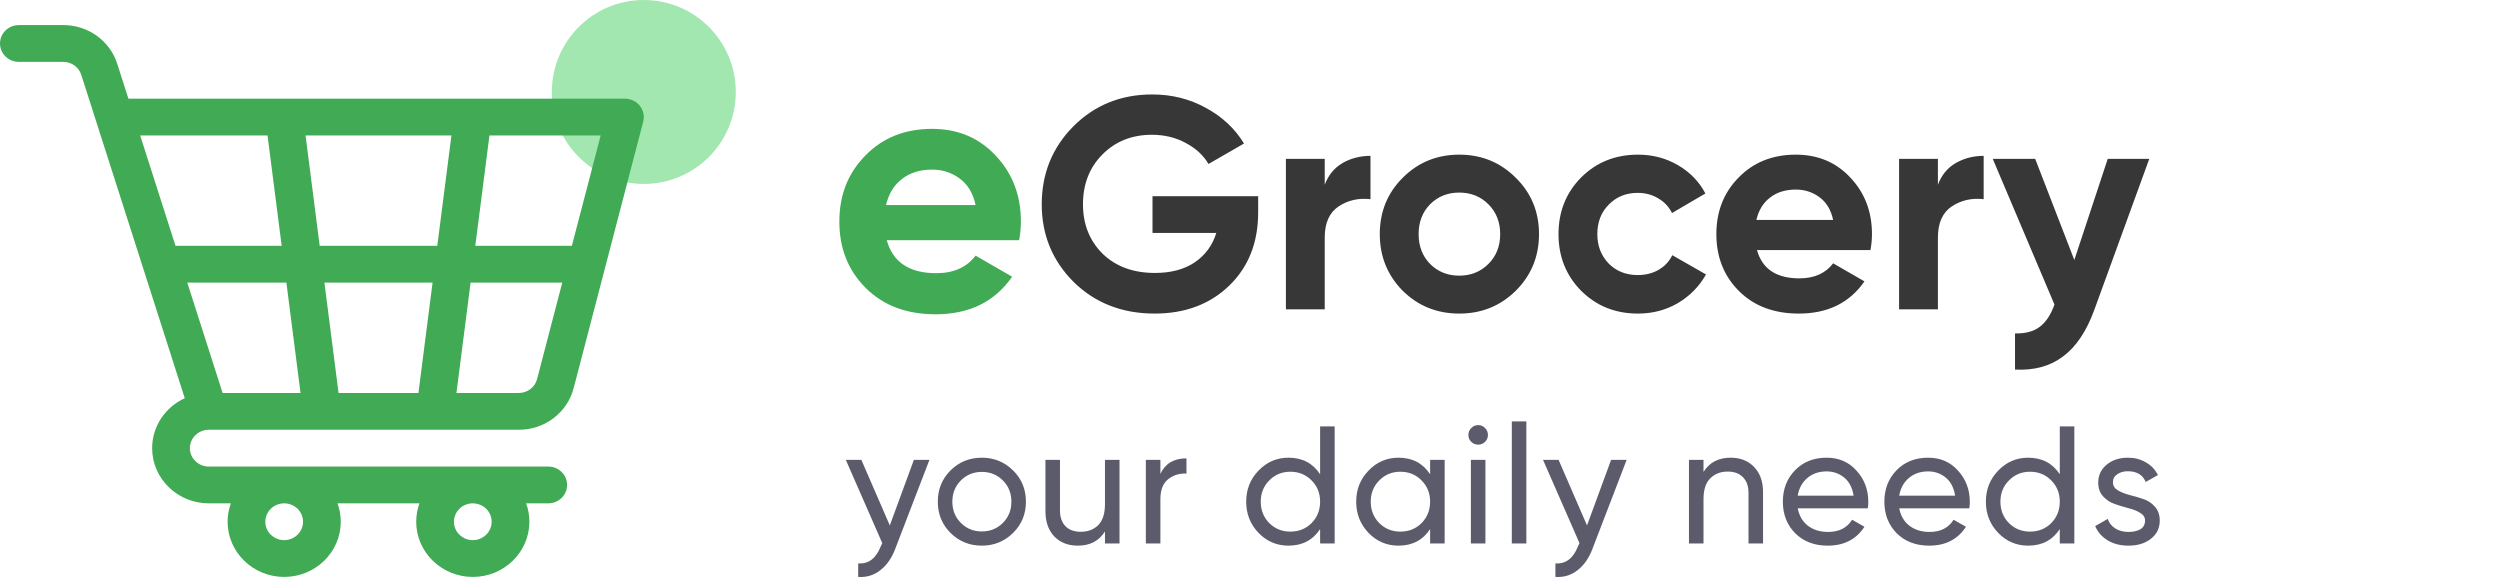
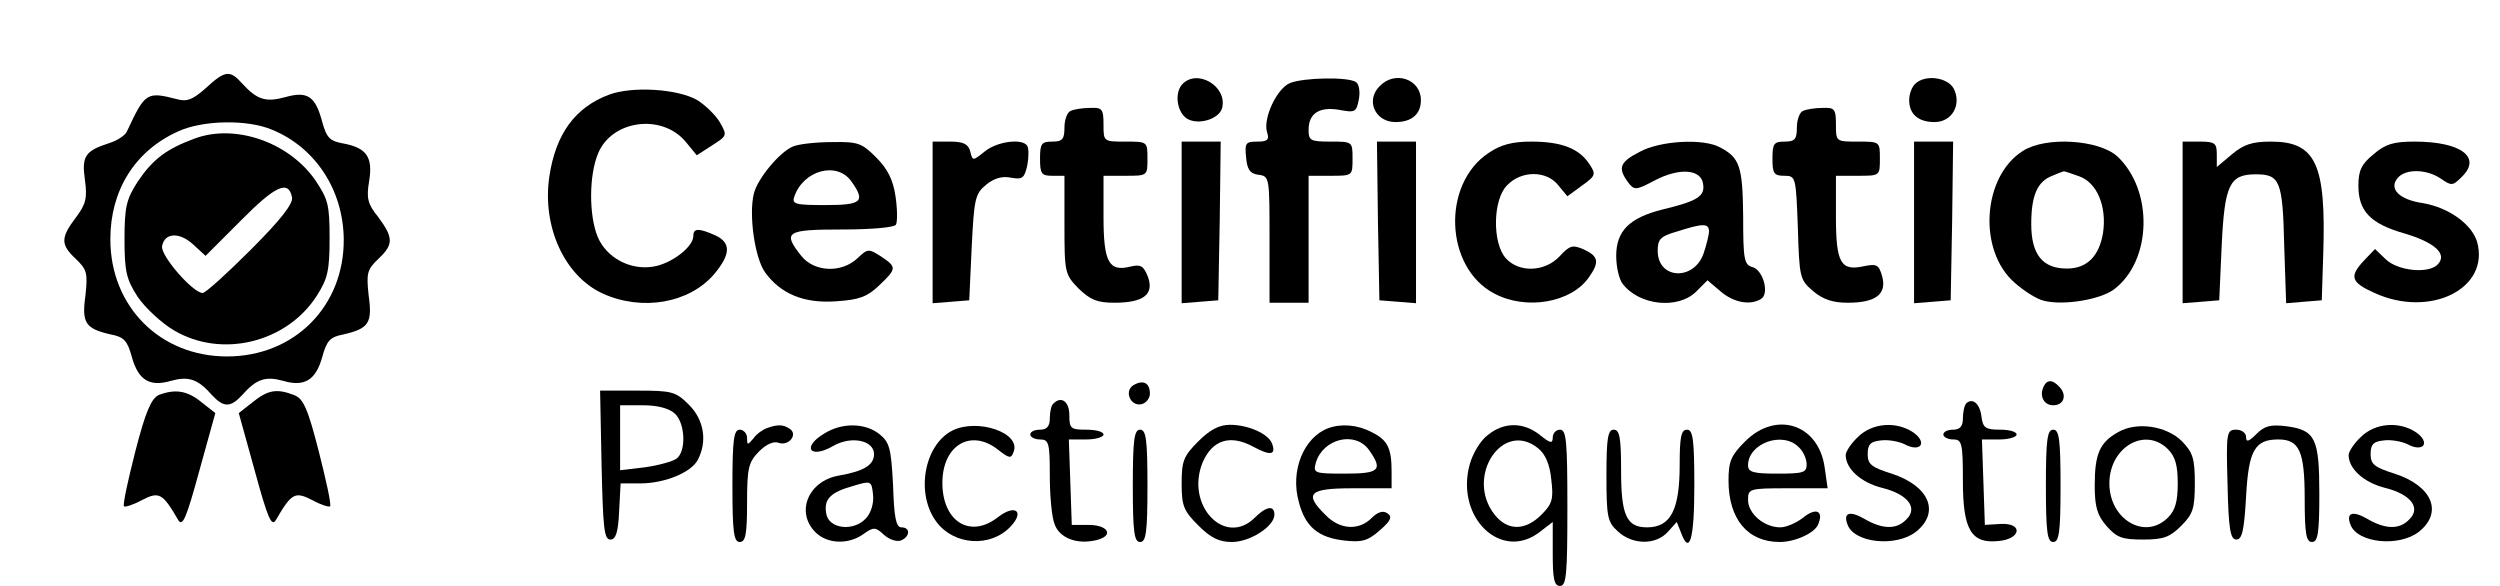
- <svg xmlns="http://www.w3.org/2000/svg" width="299" height="70" viewBox="0 0 299 70" fill="none">
-   <circle cx="77" cy="11" r="11" fill="#A2E7AF" />
-   <path d="M106.056 28.726C106.784 31.358 108.758 32.674 111.978 32.674C114.05 32.674 115.618 31.974 116.682 30.574L121.05 33.094C118.978 36.09 115.926 37.588 111.894 37.588C108.422 37.588 105.636 36.538 103.536 34.438C101.436 32.338 100.386 29.692 100.386 26.5C100.386 23.336 101.422 20.704 103.494 18.604C105.566 16.476 108.226 15.412 111.474 15.412C114.554 15.412 117.088 16.476 119.076 18.604C121.092 20.732 122.1 23.364 122.1 26.5C122.1 27.2 122.03 27.942 121.89 28.726H106.056ZM105.972 24.526H116.682C116.374 23.098 115.73 22.034 114.75 21.334C113.798 20.634 112.706 20.284 111.474 20.284C110.018 20.284 108.814 20.662 107.862 21.418C106.91 22.146 106.28 23.182 105.972 24.526Z" fill="#40AA54" />
-   <path d="M150.476 23.464V25.408C150.476 29.008 149.324 31.924 147.02 34.156C144.716 36.388 141.74 37.504 138.092 37.504C134.204 37.504 130.976 36.244 128.408 33.724C125.864 31.18 124.592 28.084 124.592 24.436C124.592 20.764 125.852 17.656 128.372 15.112C130.916 12.568 134.06 11.296 137.804 11.296C140.156 11.296 142.304 11.836 144.248 12.916C146.192 13.972 147.704 15.388 148.784 17.164L144.536 19.612C143.936 18.58 143.024 17.74 141.8 17.092C140.6 16.444 139.256 16.12 137.768 16.12C135.368 16.12 133.388 16.912 131.828 18.496C130.292 20.056 129.524 22.036 129.524 24.436C129.524 26.812 130.304 28.78 131.864 30.34C133.448 31.876 135.536 32.644 138.128 32.644C140.048 32.644 141.632 32.224 142.88 31.384C144.152 30.52 145.016 29.344 145.472 27.856H137.84V23.464H150.476ZM158.438 22.096C158.87 20.944 159.578 20.08 160.562 19.504C161.57 18.928 162.686 18.64 163.91 18.64V23.824C162.494 23.656 161.222 23.944 160.094 24.688C158.99 25.432 158.438 26.668 158.438 28.396V37H153.794V19H158.438V22.096ZM181.294 34.768C179.446 36.592 177.19 37.504 174.526 37.504C171.862 37.504 169.606 36.592 167.758 34.768C165.934 32.92 165.022 30.664 165.022 28C165.022 25.336 165.934 23.092 167.758 21.268C169.606 19.42 171.862 18.496 174.526 18.496C177.19 18.496 179.446 19.42 181.294 21.268C183.142 23.092 184.066 25.336 184.066 28C184.066 30.664 183.142 32.92 181.294 34.768ZM171.034 31.564C171.97 32.5 173.134 32.968 174.526 32.968C175.918 32.968 177.082 32.5 178.018 31.564C178.954 30.628 179.422 29.44 179.422 28C179.422 26.56 178.954 25.372 178.018 24.436C177.082 23.5 175.918 23.032 174.526 23.032C173.134 23.032 171.97 23.5 171.034 24.436C170.122 25.372 169.666 26.56 169.666 28C169.666 29.44 170.122 30.628 171.034 31.564ZM195.901 37.504C193.189 37.504 190.921 36.592 189.097 34.768C187.297 32.944 186.397 30.688 186.397 28C186.397 25.312 187.297 23.056 189.097 21.232C190.921 19.408 193.189 18.496 195.901 18.496C197.653 18.496 199.249 18.916 200.689 19.756C202.129 20.596 203.221 21.724 203.965 23.14L199.969 25.48C199.609 24.736 199.057 24.148 198.313 23.716C197.593 23.284 196.777 23.068 195.865 23.068C194.473 23.068 193.321 23.536 192.409 24.472C191.497 25.384 191.041 26.56 191.041 28C191.041 29.416 191.497 30.592 192.409 31.528C193.321 32.44 194.473 32.896 195.865 32.896C196.801 32.896 197.629 32.692 198.349 32.284C199.093 31.852 199.645 31.264 200.005 30.52L204.037 32.824C203.245 34.24 202.129 35.38 200.689 36.244C199.249 37.084 197.653 37.504 195.901 37.504ZM210.136 29.908C210.76 32.164 212.452 33.292 215.212 33.292C216.988 33.292 218.332 32.692 219.244 31.492L222.988 33.652C221.212 36.22 218.596 37.504 215.14 37.504C212.164 37.504 209.776 36.604 207.976 34.804C206.176 33.004 205.276 30.736 205.276 28C205.276 25.288 206.164 23.032 207.94 21.232C209.716 19.408 211.996 18.496 214.78 18.496C217.42 18.496 219.592 19.408 221.296 21.232C223.024 23.056 223.888 25.312 223.888 28C223.888 28.6 223.828 29.236 223.708 29.908H210.136ZM210.064 26.308H219.244C218.98 25.084 218.428 24.172 217.588 23.572C216.772 22.972 215.836 22.672 214.78 22.672C213.532 22.672 212.5 22.996 211.684 23.644C210.868 24.268 210.328 25.156 210.064 26.308ZM231.774 22.096C232.206 20.944 232.914 20.08 233.898 19.504C234.906 18.928 236.022 18.64 237.246 18.64V23.824C235.83 23.656 234.558 23.944 233.43 24.688C232.326 25.432 231.774 26.668 231.774 28.396V37H227.13V19H231.774V22.096ZM252.085 19H257.053L250.501 37C249.565 39.592 248.317 41.464 246.757 42.616C245.221 43.792 243.301 44.32 240.997 44.2V39.88C242.245 39.904 243.229 39.64 243.949 39.088C244.693 38.536 245.281 37.648 245.713 36.424L238.333 19H243.409L248.089 31.096L252.085 19Z" fill="#373737" />
-   <path d="M24.965 51.4H62.048C65.159 51.4 67.859 49.344 68.611 46.41L76.93 14.543C77.102 13.885 76.953 13.186 76.525 12.65C76.098 12.114 75.44 11.8 74.744 11.8H15.357L14.023 7.633C13.136 4.862 10.54 3 7.563 3H2.256C1.01 3 0 3.985 0 5.2C0 6.415 1.01 7.4 2.256 7.4H7.563C8.556 7.4 9.421 8.021 9.717 8.944C10.389 11.044 21.377 45.373 22.097 47.624C19.795 48.678 18.197 50.96 18.197 53.6C18.197 57.239 21.233 60.199 24.965 60.199H27.609C27.358 60.887 27.221 61.629 27.221 62.4C27.221 66.039 30.257 69 33.988 69C37.72 69 40.756 66.039 40.756 62.4C40.756 61.629 40.618 60.889 40.368 60.199H50.167C49.917 60.889 49.779 61.629 49.779 62.4C49.779 66.039 52.815 69 56.547 69C60.279 69 63.315 66.039 63.315 62.4C63.315 61.629 63.177 60.889 62.926 60.2H65.57C66.816 60.2 67.826 59.215 67.826 58C67.826 56.785 66.816 55.8 65.57 55.8H24.965C23.721 55.8 22.709 54.813 22.709 53.6C22.709 52.387 23.721 51.4 24.965 51.4ZM36.244 62.4C36.244 63.613 35.232 64.6 33.988 64.6C32.744 64.6 31.732 63.613 31.732 62.4C31.732 61.187 32.744 60.2 33.988 60.2C35.232 60.2 36.244 61.187 36.244 62.4ZM58.803 62.4C58.803 63.613 57.791 64.6 56.547 64.6C55.303 64.6 54.291 63.613 54.291 62.4C54.291 61.187 55.303 60.2 56.547 60.2C57.791 60.2 58.803 61.187 58.803 62.4ZM51.736 33.8L50.044 47H40.491L38.8 33.8H51.736ZM38.236 29.4L36.544 16.2H53.991L52.299 29.4H38.236ZM35.944 47H26.624L22.399 33.8H34.253L35.944 47ZM64.236 45.334C63.985 46.315 63.084 47 62.048 47H54.59L56.282 33.8H67.247L64.236 45.334ZM68.396 29.4H56.846L58.538 16.2H71.842L68.396 29.4ZM31.997 16.2L33.689 29.4H20.99L16.765 16.2H31.997Z" fill="#40AA54" />
-   <path opacity="0.7" d="M109.3 55H111.16L107.08 65.62C106.653 66.753 106.053 67.613 105.28 68.2C104.52 68.8 103.64 69.067 102.64 69V67.38C103.867 67.473 104.767 66.793 105.34 65.34L105.52 64.96L101.16 55H103.02L106.42 62.84L109.3 55ZM121.162 63.74C120.136 64.753 118.889 65.26 117.422 65.26C115.956 65.26 114.709 64.753 113.682 63.74C112.669 62.727 112.162 61.48 112.162 60C112.162 58.52 112.669 57.273 113.682 56.26C114.709 55.247 115.956 54.74 117.422 54.74C118.889 54.74 120.136 55.247 121.162 56.26C122.189 57.273 122.702 58.52 122.702 60C122.702 61.48 122.189 62.727 121.162 63.74ZM117.422 63.56C118.422 63.56 119.262 63.22 119.942 62.54C120.622 61.86 120.962 61.013 120.962 60C120.962 58.987 120.622 58.14 119.942 57.46C119.262 56.78 118.422 56.44 117.422 56.44C116.436 56.44 115.602 56.78 114.922 57.46C114.242 58.14 113.902 58.987 113.902 60C113.902 61.013 114.242 61.86 114.922 62.54C115.602 63.22 116.436 63.56 117.422 63.56ZM132.154 55H133.894V65H132.154V63.56C131.447 64.693 130.367 65.26 128.914 65.26C127.74 65.26 126.8 64.893 126.094 64.16C125.387 63.413 125.034 62.407 125.034 61.14V55H126.774V61.04C126.774 61.853 126.994 62.487 127.434 62.94C127.874 63.38 128.48 63.6 129.254 63.6C130.12 63.6 130.82 63.333 131.354 62.8C131.887 62.253 132.154 61.42 132.154 60.3V55ZM138.783 56.68C139.356 55.44 140.396 54.82 141.903 54.82V56.64C141.049 56.6 140.316 56.827 139.703 57.32C139.089 57.813 138.783 58.607 138.783 59.7V65H137.043V55H138.783V56.68ZM157.885 51H159.625V65H157.885V63.28C157.018 64.6 155.758 65.26 154.105 65.26C152.705 65.26 151.512 64.753 150.525 63.74C149.538 62.713 149.045 61.467 149.045 60C149.045 58.533 149.538 57.293 150.525 56.28C151.512 55.253 152.705 54.74 154.105 54.74C155.758 54.74 157.018 55.4 157.885 56.72V51ZM154.325 63.58C155.338 63.58 156.185 63.24 156.865 62.56C157.545 61.867 157.885 61.013 157.885 60C157.885 58.987 157.545 58.14 156.865 57.46C156.185 56.767 155.338 56.42 154.325 56.42C153.325 56.42 152.485 56.767 151.805 57.46C151.125 58.14 150.785 58.987 150.785 60C150.785 61.013 151.125 61.867 151.805 62.56C152.485 63.24 153.325 63.58 154.325 63.58ZM171.041 55H172.781V65H171.041V63.28C170.175 64.6 168.915 65.26 167.261 65.26C165.861 65.26 164.668 64.753 163.681 63.74C162.695 62.713 162.201 61.467 162.201 60C162.201 58.533 162.695 57.293 163.681 56.28C164.668 55.253 165.861 54.74 167.261 54.74C168.915 54.74 170.175 55.4 171.041 56.72V55ZM167.481 63.58C168.495 63.58 169.341 63.24 170.021 62.56C170.701 61.867 171.041 61.013 171.041 60C171.041 58.987 170.701 58.14 170.021 57.46C169.341 56.767 168.495 56.42 167.481 56.42C166.481 56.42 165.641 56.767 164.961 57.46C164.281 58.14 163.941 58.987 163.941 60C163.941 61.013 164.281 61.867 164.961 62.56C165.641 63.24 166.481 63.58 167.481 63.58ZM176.798 53.18C176.464 53.18 176.184 53.067 175.958 52.84C175.731 52.613 175.618 52.34 175.618 52.02C175.618 51.7 175.731 51.427 175.958 51.2C176.184 50.96 176.464 50.84 176.798 50.84C177.118 50.84 177.391 50.96 177.618 51.2C177.844 51.427 177.958 51.7 177.958 52.02C177.958 52.34 177.844 52.613 177.618 52.84C177.391 53.067 177.118 53.18 176.798 53.18ZM175.918 65V55H177.658V65H175.918ZM180.812 65V50.4H182.552V65H180.812ZM192.687 55H194.547L190.467 65.62C190.04 66.753 189.44 67.613 188.667 68.2C187.907 68.8 187.027 69.067 186.027 69V67.38C187.253 67.473 188.153 66.793 188.727 65.34L188.907 64.96L184.547 55H186.407L189.807 62.84L192.687 55ZM206.98 54.74C208.153 54.74 209.093 55.113 209.8 55.86C210.506 56.593 210.86 57.593 210.86 58.86V65H209.12V58.96C209.12 58.147 208.9 57.52 208.46 57.08C208.02 56.627 207.413 56.4 206.64 56.4C205.773 56.4 205.073 56.673 204.54 57.22C204.006 57.753 203.74 58.58 203.74 59.7V65H202V55H203.74V56.44C204.446 55.307 205.526 54.74 206.98 54.74ZM215.009 60.8C215.182 61.693 215.589 62.387 216.229 62.88C216.882 63.373 217.682 63.62 218.629 63.62C219.949 63.62 220.909 63.133 221.509 62.16L222.989 63C222.015 64.507 220.549 65.26 218.589 65.26C217.002 65.26 215.709 64.767 214.709 63.78C213.722 62.78 213.229 61.52 213.229 60C213.229 58.493 213.715 57.24 214.689 56.24C215.662 55.24 216.922 54.74 218.469 54.74C219.935 54.74 221.129 55.26 222.049 56.3C222.982 57.327 223.449 58.567 223.449 60.02C223.449 60.273 223.429 60.533 223.389 60.8H215.009ZM218.469 56.38C217.535 56.38 216.762 56.647 216.149 57.18C215.535 57.7 215.155 58.4 215.009 59.28H221.689C221.542 58.333 221.169 57.613 220.569 57.12C219.969 56.627 219.269 56.38 218.469 56.38ZM227.149 60.8C227.323 61.693 227.729 62.387 228.369 62.88C229.023 63.373 229.823 63.62 230.769 63.62C232.089 63.62 233.049 63.133 233.649 62.16L235.129 63C234.156 64.507 232.689 65.26 230.729 65.26C229.143 65.26 227.849 64.767 226.849 63.78C225.863 62.78 225.369 61.52 225.369 60C225.369 58.493 225.856 57.24 226.829 56.24C227.803 55.24 229.063 54.74 230.609 54.74C232.076 54.74 233.269 55.26 234.189 56.3C235.123 57.327 235.589 58.567 235.589 60.02C235.589 60.273 235.569 60.533 235.529 60.8H227.149ZM230.609 56.38C229.676 56.38 228.903 56.647 228.289 57.18C227.676 57.7 227.296 58.4 227.149 59.28H233.829C233.683 58.333 233.309 57.613 232.709 57.12C232.109 56.627 231.409 56.38 230.609 56.38ZM246.35 51H248.09V65H246.35V63.28C245.483 64.6 244.223 65.26 242.57 65.26C241.17 65.26 239.977 64.753 238.99 63.74C238.003 62.713 237.51 61.467 237.51 60C237.51 58.533 238.003 57.293 238.99 56.28C239.977 55.253 241.17 54.74 242.57 54.74C244.223 54.74 245.483 55.4 246.35 56.72V51ZM242.79 63.58C243.803 63.58 244.65 63.24 245.33 62.56C246.01 61.867 246.35 61.013 246.35 60C246.35 58.987 246.01 58.14 245.33 57.46C244.65 56.767 243.803 56.42 242.79 56.42C241.79 56.42 240.95 56.767 240.27 57.46C239.59 58.14 239.25 58.987 239.25 60C239.25 61.013 239.59 61.867 240.27 62.56C240.95 63.24 241.79 63.58 242.79 63.58ZM252.707 57.7C252.707 58.087 252.9 58.4 253.287 58.64C253.673 58.867 254.14 59.053 254.687 59.2C255.233 59.333 255.78 59.493 256.327 59.68C256.873 59.853 257.34 60.16 257.727 60.6C258.113 61.027 258.307 61.58 258.307 62.26C258.307 63.167 257.953 63.893 257.247 64.44C256.553 64.987 255.66 65.26 254.567 65.26C253.593 65.26 252.76 65.047 252.067 64.62C251.373 64.193 250.88 63.627 250.587 62.92L252.087 62.06C252.247 62.54 252.547 62.92 252.987 63.2C253.427 63.48 253.953 63.62 254.567 63.62C255.14 63.62 255.613 63.513 255.987 63.3C256.36 63.073 256.547 62.727 256.547 62.26C256.547 61.873 256.353 61.567 255.967 61.34C255.58 61.1 255.113 60.913 254.567 60.78C254.02 60.633 253.473 60.467 252.927 60.28C252.38 60.093 251.913 59.787 251.527 59.36C251.14 58.933 250.947 58.387 250.947 57.72C250.947 56.853 251.28 56.14 251.947 55.58C252.627 55.02 253.473 54.74 254.487 54.74C255.3 54.74 256.02 54.927 256.647 55.3C257.287 55.66 257.767 56.167 258.087 56.82L256.627 57.64C256.267 56.787 255.553 56.36 254.487 56.36C253.993 56.36 253.573 56.48 253.227 56.72C252.88 56.947 252.707 57.273 252.707 57.7Z" fill="#16162E" />
+ <svg xmlns="http://www.w3.org/2000/svg" version="1.0" width="512pt" height="120pt" viewBox="0 0 512 120" preserveAspectRatio="xMidYMid meet">
+   <g transform="translate(0,120) scale(0.1,-0.1)" fill="#000000" stroke="none">
+     <path d="M422 1020 c-27 -24 -39 -29 -60 -23 -62 16 -65 13 -102 -66 -3 -8 -20 -19 -36 -24 -50 -16 -57 -27 -50 -76 5 -37 2 -49 -19 -77 -31 -41 -31 -55 0 -84 23 -22 25 -29 20 -75 -8 -57 0 -68 52 -80 27 -5 34 -13 43 -46 13 -47 36 -62 80 -49 36 10 55 4 84 -29 24 -26 38 -26 62 0 29 33 48 39 84 29 44 -13 67 2 80 49 9 33 16 41 43 46 52 12 60 23 52 80 -5 46 -3 53 20 75 31 29 31 43 0 85 -22 27 -25 39 -19 74 8 49 -5 68 -52 77 -29 5 -35 12 -44 44 -14 53 -30 64 -76 51 -40 -11 -58 -5 -88 28 -25 28 -35 27 -74 -9z m136 -86 c89 -37 145 -124 146 -224 1 -137 -101 -240 -239 -240 -137 0 -239 102 -239 240 0 100 50 181 139 221 50 23 142 25 193 3z" />
+     <path d="M398 916 c-57 -21 -85 -42 -116 -88 -23 -36 -27 -51 -27 -118 0 -67 4 -82 27 -118 15 -22 49 -54 75 -69 97 -57 229 -25 291 70 23 36 27 52 27 119 0 69 -3 80 -30 120 -55 78 -165 115 -247 84z m200 -120 c3 -13 -24 -47 -84 -107 -49 -49 -93 -89 -99 -89 -20 0 -87 77 -83 96 5 28 36 29 64 3 l25 -23 72 72 c71 72 98 84 105 48z" />
+     <path d="M2420 1026 c-15 -19 -9 -56 11 -69 23 -14 66 -1 72 22 11 45 -53 82 -83 47z" />
+     <path d="M2642 1030 c-27 -11 -56 -73 -47 -101 5 -15 1 -19 -20 -19 -24 0 -26 -3 -23 -32 2 -25 8 -34 26 -36 22 -3 22 -6 22 -133 l0 -129 40 0 40 0 0 130 0 130 45 0 c45 0 45 0 45 35 0 35 0 35 -45 35 -41 0 -45 2 -45 24 0 34 22 48 63 41 32 -6 35 -5 40 22 3 16 0 31 -6 35 -17 11 -107 9 -135 -2z" />
+     <path d="M2826 1024 c-30 -29 -10 -74 32 -74 33 0 52 16 52 45 0 43 -53 61 -84 29z" />
+     <path d="M3922 1028 c-7 -7 -12 -21 -12 -33 0 -29 19 -45 52 -45 36 0 56 36 39 69 -13 23 -59 29 -79 9z" />
+     <path d="M1247 1006 c-69 -26 -109 -80 -122 -168 -15 -102 31 -203 109 -239 81 -37 178 -20 229 40 34 41 34 64 2 79 -34 15 -45 15 -45 -1 0 -23 -45 -57 -82 -63 -47 -8 -96 18 -114 61 -18 44 -18 126 1 171 28 68 130 82 179 24 l23 -28 31 20 c31 20 32 20 16 48 -9 15 -30 35 -46 45 -40 23 -133 29 -181 11z" />
+     <path d="M2193 973 c-7 -2 -13 -18 -13 -34 0 -24 -4 -29 -25 -29 -22 0 -25 -4 -25 -35 0 -31 3 -35 25 -35 l25 0 0 -101 c0 -98 1 -101 29 -130 24 -23 38 -29 73 -29 60 0 82 17 69 53 -9 23 -15 26 -36 21 -44 -11 -55 9 -55 102 l0 84 45 0 c45 0 45 0 45 35 0 35 0 35 -45 35 -45 0 -45 0 -45 35 0 32 -3 35 -27 34 -16 0 -34 -3 -40 -6z" />
+     <path d="M3693 973 c-7 -2 -13 -18 -13 -34 0 -24 -4 -29 -25 -29 -22 0 -25 -4 -25 -35 0 -30 3 -35 24 -35 24 0 24 -2 28 -106 3 -102 4 -107 31 -130 20 -17 40 -24 71 -24 57 0 80 17 71 53 -7 25 -11 27 -37 22 -48 -11 -58 6 -58 101 l0 84 45 0 c45 0 45 0 45 35 0 35 0 35 -45 35 -45 0 -45 0 -45 35 0 32 -3 35 -27 34 -16 0 -34 -3 -40 -6z" />
+     <path d="M1624 900 c-27 -11 -72 -65 -80 -96 -11 -44 2 -133 23 -162 32 -44 80 -64 146 -59 46 3 63 9 87 32 37 35 37 38 4 60 -25 16 -27 16 -48 -4 -33 -31 -89 -28 -115 5 -39 49 -31 54 83 54 59 0 108 4 111 10 3 6 3 31 -1 58 -5 34 -16 56 -40 80 -29 29 -37 32 -90 31 -33 0 -68 -4 -80 -9z m120 -72 c29 -41 21 -48 -54 -48 -62 0 -69 2 -63 18 19 54 88 72 117 30z" />
+     <path d="M1910 744 l0 -165 38 3 37 3 5 108 c5 101 7 110 30 129 16 13 33 18 51 14 23 -4 27 -1 33 26 3 16 3 34 0 39 -9 16 -61 10 -87 -11 -25 -20 -25 -20 -30 0 -4 15 -14 20 -41 20 l-36 0 0 -166z" />
+     <path d="M2420 744 l0 -165 38 3 37 3 3 163 2 162 -40 0 -40 0 0 -166z" />
+     <path d="M2822 748 l3 -163 38 -3 37 -3 0 165 0 166 -40 0 -40 0 2 -162z" />
+     <path d="M3049 887 c-97 -64 -90 -235 11 -288 65 -35 158 -19 194 33 22 31 20 43 -10 57 -23 10 -29 9 -50 -14 -30 -32 -83 -34 -110 -4 -28 31 -27 121 3 150 29 30 80 30 104 0 l19 -23 30 22 c28 20 29 23 15 44 -21 32 -57 46 -119 46 -38 0 -62 -6 -87 -23z" />
+     <path d="M3358 889 c-41 -21 -45 -33 -24 -62 13 -17 16 -17 54 3 51 27 96 24 100 -7 4 -25 -12 -35 -83 -52 -68 -17 -95 -44 -95 -95 0 -23 6 -48 13 -57 34 -45 114 -53 151 -16 l23 23 27 -23 c27 -23 61 -29 83 -15 17 11 4 59 -18 65 -17 5 -19 15 -19 104 -1 102 -7 120 -47 141 -34 19 -123 14 -165 -9z m142 -163 c0 -7 -5 -27 -11 -45 -20 -57 -94 -53 -94 5 0 24 5 30 40 40 53 17 65 17 65 0z" />
+     <path d="M3920 744 l0 -165 38 3 37 3 3 163 2 162 -40 0 -40 0 0 -166z" />
+     <path d="M4143 891 c-83 -52 -93 -204 -17 -270 19 -17 46 -34 60 -37 40 -10 114 2 143 23 78 58 82 203 7 273 -38 34 -146 41 -193 11z m115 -52 c37 -13 57 -62 49 -116 -8 -48 -33 -73 -74 -73 -50 0 -73 29 -73 91 0 58 12 87 43 99 12 5 22 9 23 9 1 1 15 -4 32 -10z" />
+     <path d="M4470 744 l0 -165 38 3 37 3 5 112 c6 125 16 146 70 146 49 0 55 -13 58 -144 l4 -120 36 3 37 3 3 95 c6 184 -15 230 -107 230 -39 0 -56 -6 -80 -26 l-31 -26 0 26 c0 23 -4 26 -35 26 l-35 0 0 -166z" />
+     <path d="M4861 884 c-25 -20 -31 -34 -31 -64 0 -52 24 -78 94 -98 64 -19 89 -43 68 -64 -19 -19 -81 -13 -106 11 l-22 21 -22 -23 c-31 -33 -28 -45 21 -67 114 -52 237 9 210 105 -11 36 -58 70 -111 79 -48 7 -70 29 -52 51 16 20 60 19 89 -1 22 -15 24 -15 43 4 41 40 -2 72 -97 72 -43 0 -60 -5 -84 -26z" />
+     <path d="M2321 411 c-19 -12 -6 -43 16 -39 10 2 18 12 18 22 0 22 -14 29 -34 17z" />
+     <path d="M4184 405 c-7 -18 3 -35 21 -35 21 0 28 19 15 35 -16 19 -29 19 -36 0z" />
+     <path d="M325 391 c-15 -7 -27 -34 -48 -116 -15 -59 -26 -109 -23 -112 2 -2 19 3 37 13 35 18 42 14 74 -41 9 -15 17 5 43 100 l33 119 -28 22 c-29 24 -54 28 -88 15z" />
+     <path d="M517 376 l-28 -22 33 -119 c26 -95 34 -115 43 -100 32 55 39 59 74 41 18 -10 35 -15 37 -13 3 3 -8 53 -23 112 -23 90 -32 109 -51 116 -36 14 -54 10 -85 -15z" />
+     <path d="M1232 248 c3 -128 5 -153 18 -153 11 0 16 14 18 58 l3 57 40 0 c50 0 104 22 118 48 20 38 13 82 -18 113 -27 27 -35 29 -105 29 l-77 0 3 -152z m150 105 c21 -19 24 -76 4 -92 -8 -6 -37 -14 -65 -18 l-51 -6 0 67 0 66 47 0 c29 0 53 -6 65 -17z" />
+     <path d="M2157 373 c-4 -3 -7 -17 -7 -30 0 -16 -6 -23 -20 -23 -11 0 -20 -4 -20 -10 0 -5 9 -10 20 -10 18 0 20 -7 20 -74 0 -41 4 -86 10 -100 10 -28 46 -42 86 -32 36 9 24 31 -17 31 l-34 0 -3 88 -3 87 36 0 c19 0 35 5 35 10 0 6 -16 10 -35 10 -32 0 -35 2 -35 30 0 28 -17 40 -33 23z" />
+     <path d="M4027 374 c-4 -4 -7 -18 -7 -31 0 -16 -6 -23 -20 -23 -11 0 -20 -4 -20 -10 0 -5 9 -10 20 -10 18 0 20 -7 20 -85 0 -100 17 -129 73 -123 46 4 51 37 5 35 l-33 -2 -3 88 -3 87 36 0 c19 0 35 5 35 10 0 6 -15 10 -34 10 -30 0 -35 4 -38 27 -3 26 -18 39 -31 27z" />
+     <path d="M1570 323 c-8 -3 -21 -12 -27 -21 -12 -14 -13 -14 -13 1 0 9 -7 17 -15 17 -12 0 -15 -19 -15 -115 0 -96 3 -115 15 -115 12 0 15 16 15 80 0 72 3 83 24 105 16 16 31 22 41 18 21 -7 40 18 22 29 -13 9 -25 9 -47 1z" />
+     <path d="M1688 312 c-47 -28 -29 -53 19 -25 37 21 83 11 83 -17 0 -22 -20 -35 -72 -44 -63 -11 -89 -75 -48 -116 24 -24 67 -26 98 -4 21 15 25 15 42 -1 11 -10 26 -15 35 -12 19 8 20 27 1 27 -11 0 -15 21 -17 86 -4 76 -7 88 -28 105 -29 23 -77 24 -113 1z m86 -173 c-26 -29 -78 -22 -82 10 -5 29 9 43 56 56 36 11 37 10 40 -18 2 -17 -4 -37 -14 -48z" />
+     <path d="M1950 318 c-58 -30 -75 -130 -32 -187 36 -48 111 -53 152 -9 29 31 9 46 -26 19 -57 -45 -114 -9 -114 70 0 77 58 112 114 68 23 -18 27 -19 32 -4 15 39 -75 69 -126 43z" />
+     <path d="M2454 296 c-30 -30 -34 -40 -34 -86 0 -46 4 -56 34 -86 26 -26 43 -34 69 -34 37 0 87 32 87 56 0 20 -17 17 -40 -6 -61 -61 -143 25 -107 113 20 46 56 58 104 32 35 -19 47 -17 38 7 -8 20 -49 38 -86 38 -22 0 -41 -10 -65 -34z" />
+     <path d="M2720 323 c-50 -19 -78 -87 -60 -151 13 -51 40 -73 93 -79 36 -4 48 -1 73 21 23 20 26 28 15 35 -9 6 -20 2 -32 -10 -26 -26 -65 -24 -94 6 -45 44 -35 55 55 55 l80 0 0 34 c0 48 -8 65 -41 81 -28 15 -62 18 -89 8z m84 -45 c29 -41 21 -48 -50 -48 -63 0 -65 1 -59 23 15 49 81 65 109 25z" />
+     <path d="M3047 309 c-15 -11 -31 -38 -37 -60 -30 -109 65 -200 144 -138 l26 20 0 -65 c0 -52 3 -66 15 -66 13 0 15 24 15 160 0 136 -2 160 -15 160 -8 0 -15 -7 -15 -16 0 -13 -5 -12 -26 5 -34 27 -74 27 -107 0z m103 -27 c15 -12 24 -33 27 -64 5 -40 2 -50 -20 -72 -34 -34 -70 -33 -96 0 -61 77 16 195 89 136z" />
+     <path d="M3574 296 c-29 -29 -34 -41 -34 -80 0 -79 39 -126 105 -126 32 0 73 19 79 37 11 27 -5 34 -31 13 -14 -11 -35 -20 -47 -20 -33 0 -66 28 -66 56 0 23 2 24 81 24 l82 0 -6 42 c-12 89 -99 118 -163 54z m110 -12 c9 -8 16 -24 16 -35 0 -17 -7 -19 -60 -19 -49 0 -60 3 -60 17 0 45 71 71 104 37z" />
+     <path d="M3805 305 c-14 -13 -25 -30 -25 -37 0 -28 31 -56 74 -67 53 -13 75 -41 50 -65 -20 -21 -49 -20 -85 1 -31 18 -45 13 -35 -12 14 -37 99 -46 140 -14 50 40 27 94 -50 119 -41 13 -49 19 -49 40 0 20 6 26 27 28 15 2 37 -2 49 -8 32 -17 47 3 18 24 -35 24 -85 20 -114 -9z" />
+     <path d="M4338 315 c-38 -21 -48 -45 -48 -109 0 -44 5 -61 24 -83 21 -24 32 -28 75 -28 42 0 55 5 78 28 24 24 28 35 28 87 0 51 -4 63 -26 86 -32 32 -93 41 -131 19z m102 -35 c15 -15 20 -33 20 -70 0 -37 -5 -55 -20 -70 -47 -47 -120 -4 -120 70 0 74 73 117 120 70z" />
+     <path d="M4621 311 c-16 -16 -21 -17 -21 -6 0 8 -9 15 -20 15 -20 0 -21 -5 -18 -112 2 -93 6 -113 18 -113 12 0 16 19 20 88 5 95 18 117 66 117 43 0 54 -24 54 -121 0 -72 3 -89 15 -89 12 0 15 18 15 98 0 114 -8 131 -67 139 -33 4 -45 1 -62 -16z" />
+     <path d="M4835 305 c-14 -13 -25 -30 -25 -37 0 -28 31 -56 74 -67 53 -13 75 -41 50 -65 -20 -21 -49 -20 -85 1 -31 18 -45 13 -35 -12 14 -37 99 -46 140 -14 50 40 27 94 -50 119 -41 13 -49 19 -49 40 0 20 6 26 27 28 15 2 37 -2 49 -8 32 -17 47 3 18 24 -35 24 -85 20 -114 -9z" />
+     <path d="M2320 205 c0 -96 3 -115 15 -115 12 0 15 19 15 115 0 96 -3 115 -15 115 -12 0 -15 -19 -15 -115z" />
+     <path d="M3290 227 c0 -85 2 -96 23 -115 30 -28 78 -29 103 -1 l18 20 8 -20 c18 -50 28 -17 28 94 0 96 -3 115 -15 115 -12 0 -15 -15 -15 -71 0 -93 -18 -129 -67 -129 -42 0 -53 25 -53 116 0 68 -3 84 -15 84 -12 0 -15 -17 -15 -93z" />
+     <path d="M4190 205 c0 -96 3 -115 15 -115 12 0 15 19 15 115 0 96 -3 115 -15 115 -12 0 -15 -19 -15 -115z" />
+   </g>
</svg>
